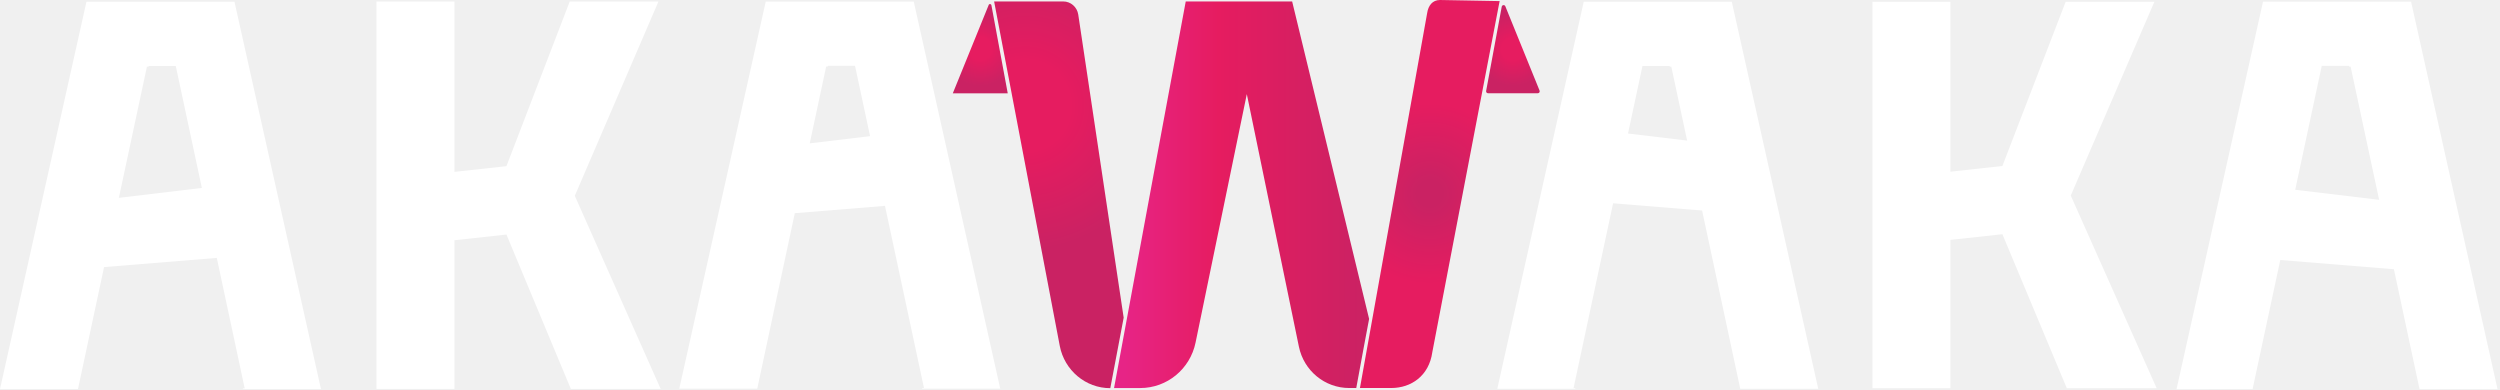
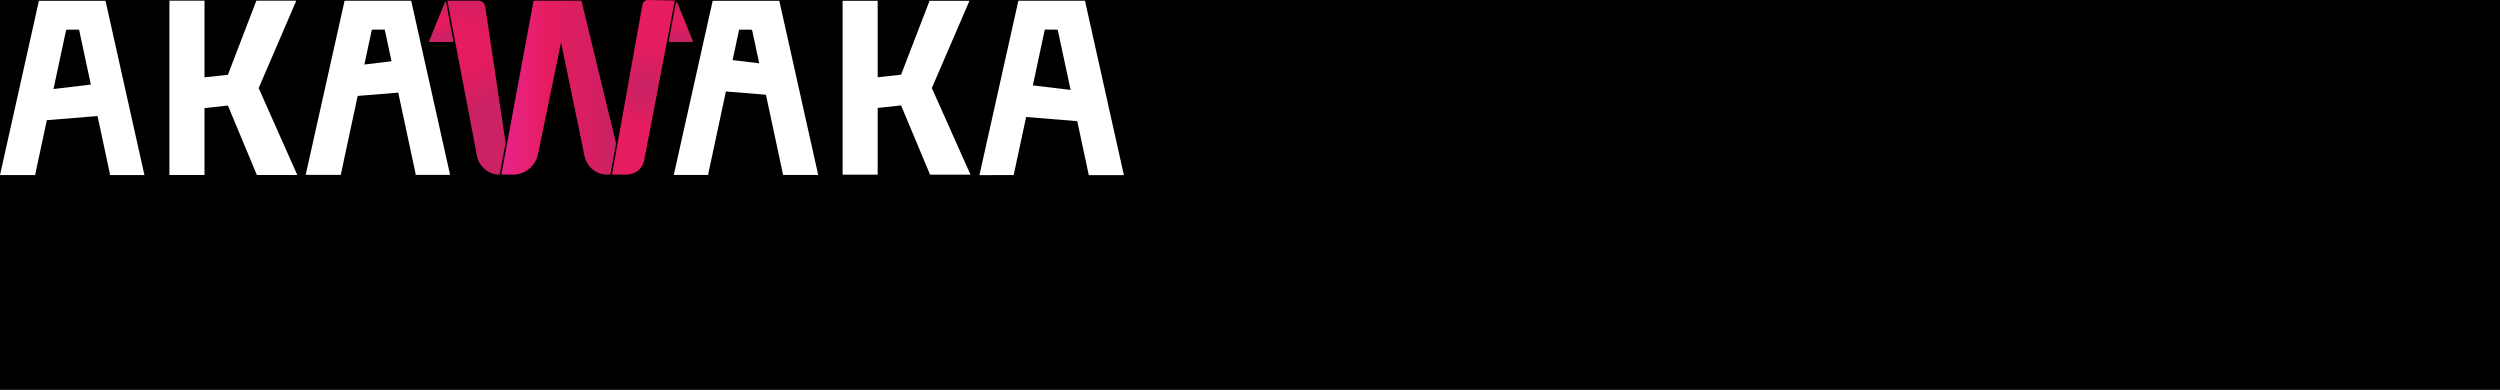
<svg xmlns="http://www.w3.org/2000/svg" width="847" height="132" viewBox="0 0 847 132" fill="none">
-   <g clip-path="url(#clip0_191_40)">
-     <path d="M259.43 0.55L230.14 131.67H256.56L269.28 72.22L299.83 69.74L313.04 131.45H312.41L312.46 131.68H338.88L309.58 0.55H259.42H259.43ZM274.34 48.58L279.91 22.53H280.44L280.49 22.3H289.68L294.78 46.13L274.34 48.57V48.58Z" fill="white" />
-     <path d="M729.91 0.6H699.85L678.41 56.24L660.8 58.17V0.6H634.38V131.52H660.8V81.27L678.41 79.35L700.23 131.52H730.67L701.57 66.26L729.91 0.6Z" fill="white" />
-     <path d="M29.29 0.59L0 131.81H26.42L35.26 90.48L73.45 87.37L82.9 131.58H82.27L82.32 131.81H108.74L79.44 0.59H29.29ZM40.27 67.04L49.78 22.58H50.31L50.36 22.35H59.55L68.39 63.67L40.28 67.03L40.27 67.04Z" fill="white" />
-     <path d="M766.71 0.57H816.87L846.16 131.84H819.74L811.05 91.21L772.56 88.08L763.18 131.81L737.41 131.84L766.71 0.57ZM806.05 67.7L796.38 22.54H795.85L795.8 22.31H786.61L777.62 64.3L806.04 67.7H806.05Z" fill="white" />
-     <path d="M586.73 0.59L616.02 131.73H589.6L576.67 71.32L546.52 68.87L533.12 131.5H533.75L533.7 131.73H507.28L536.57 0.59H586.73ZM571.6 47.63L566.24 22.58H565.71L565.66 22.35H556.47L551.57 45.24L571.59 47.63H571.6Z" fill="white" />
-     <path d="M223.08 0.52H193.02L171.58 56.3L153.97 58.23V0.52H127.55V131.77H153.97V81.39L171.58 79.46L193.4 131.77H223.84L194.74 66.34L223.08 0.52Z" fill="white" />
-     <path d="M463.86 108.07L437.78 0.49H401.73C401.73 0.49 379.05 122.49 377.44 131.47H386.32C395.39 131.47 403.21 125.04 405.06 116.05L422.42 31.88L440.07 117.46C441.75 125.62 448.86 131.46 457.1 131.46H459.5C460.79 124.2 463.85 108.07 463.85 108.07H463.86Z" fill="url(#paint0_linear_191_40)" />
-     <path d="M360.21 0.49H336.81L359.05 117.19C360.63 125.47 367.84 131.54 376.17 131.51L380.7 107.63L365.31 4.93C364.93 2.38 362.76 0.49 360.22 0.49H360.21Z" fill="url(#paint1_radial_191_40)" />
-     <path d="M487.88 0L508.07 0.37L485.26 119.37C484.14 127.32 478.1 131.48 471.32 131.46H460.75L483.52 4.44C483.9 1.89 485.32 0 487.88 0Z" fill="url(#paint2_radial_191_40)" />
-     <path d="M334.97 1.68L322.81 31.61H341.42L335.89 1.77C335.8 1.29 335.15 1.22 334.96 1.67L334.97 1.68Z" fill="url(#paint3_radial_191_40)" />
-     <path d="M510.01 2.14L521.61 30.7C521.78 31.13 521.47 31.59 521.02 31.59H504.13C503.73 31.59 503.43 31.22 503.5 30.82L508.79 2.26C508.91 1.63 509.77 1.54 510.01 2.13V2.14Z" fill="url(#paint4_radial_191_40)" />
+   <rect width="100%" height="100%" fill="black" />
+   <rect width="100%" height="100%" fill="black" />
+   <g transform="scale(0.45)" transform-origin="center">
+     <g clip-path="url(#clip0_191_40)">
+       <path d="M259.43 0.55L230.14 131.67H256.56L269.28 72.22L299.83 69.74L313.04 131.45H312.41L312.46 131.68H338.88L309.58 0.55H259.42H259.43ZM274.34 48.58L279.91 22.53H280.44L280.49 22.3H289.68L294.78 46.13L274.34 48.57V48.58Z" fill="white" />
+       <path d="M729.91 0.6H699.85L678.41 56.24L660.8 58.17V0.6H634.38V131.52H660.8V81.27L678.41 79.35L700.23 131.52H730.67L701.57 66.26L729.91 0.6Z" fill="white" />
+       <path d="M29.29 0.59L0 131.81H26.42L35.26 90.48L73.45 87.37L82.9 131.58H82.27L82.32 131.81H108.74L79.44 0.59H29.29ZM40.27 67.04L49.78 22.58H50.31L50.36 22.35H59.55L68.39 63.67L40.28 67.03L40.27 67.04Z" fill="white" />
+       <path d="M766.71 0.57H816.87L846.16 131.84H819.74L811.05 91.21L772.56 88.08L763.18 131.81L737.41 131.84L766.71 0.57ZM806.05 67.7L796.38 22.54H795.85L795.8 22.31H786.61L777.62 64.3L806.04 67.7H806.05Z" fill="white" />
+       <path d="M586.73 0.59L616.02 131.73H589.6L576.67 71.32L546.52 68.87L533.12 131.5H533.75L533.7 131.73H507.28L536.57 0.59H586.73ZM571.6 47.63L566.24 22.58H565.71L565.66 22.35H556.47L551.57 45.24L571.59 47.63H571.6Z" fill="white" />
+       <path d="M223.08 0.52H193.02L171.58 56.3L153.97 58.23V0.52H127.55V131.77H153.97V81.39L171.58 79.46L193.4 131.77H223.84L194.74 66.34L223.08 0.52Z" fill="white" />
+       <path d="M463.86 108.07L437.78 0.49H401.73C401.73 0.49 379.05 122.49 377.44 131.47H386.32C395.39 131.47 403.21 125.04 405.06 116.05L422.42 31.88L440.07 117.46C441.75 125.62 448.86 131.46 457.1 131.46H459.5C460.79 124.2 463.85 108.07 463.85 108.07H463.86Z" fill="url(#paint0_linear_191_40)" />
+       <path d="M360.21 0.49H336.81L359.05 117.19C360.63 125.47 367.84 131.54 376.17 131.51L380.7 107.63L365.31 4.93C364.93 2.38 362.76 0.49 360.22 0.49H360.21Z" fill="url(#paint1_radial_191_40)" />
+       <path d="M487.88 0L508.07 0.37L485.26 119.37C484.14 127.32 478.1 131.48 471.32 131.46H460.75L483.52 4.44C483.9 1.89 485.32 0 487.88 0Z" fill="url(#paint2_radial_191_40)" />
+       <path d="M334.97 1.68L322.81 31.61H341.42L335.89 1.77C335.8 1.29 335.15 1.22 334.96 1.67L334.97 1.68Z" fill="url(#paint3_radial_191_40)" />
+       <path d="M510.01 2.14L521.61 30.7C521.78 31.13 521.47 31.59 521.02 31.59H504.13C503.73 31.59 503.43 31.22 503.5 30.82L508.79 2.26C508.91 1.63 509.77 1.54 510.01 2.13V2.14Z" fill="url(#paint4_radial_191_40)" />
+     </g>
  </g>
  <defs>
    <linearGradient id="paint0_linear_191_40" x1="377.44" y1="65.98" x2="463.86" y2="65.98" gradientUnits="userSpaceOnUse">
      <stop offset="0.04" stop-color="#E72486" />
      <stop offset="0.41" stop-color="#E61C60" />
      <stop offset="0.44" stop-color="#E41C60" />
      <stop offset="1" stop-color="#CA2263" />
    </linearGradient>
    <radialGradient id="paint1_radial_191_40" cx="0" cy="0" r="1" gradientUnits="userSpaceOnUse" gradientTransform="translate(347.36 35.855) scale(48.34 48.8234)">
      <stop offset="0.32" stop-color="#E61C60" />
      <stop offset="0.36" stop-color="#E41C60" />
      <stop offset="1" stop-color="#CA2263" />
    </radialGradient>
    <radialGradient id="paint2_radial_191_40" cx="0" cy="0" r="1" gradientUnits="userSpaceOnUse" gradientTransform="translate(484.41 65.6096) scale(48.89 49.3789)">
      <stop offset="0.09" stop-color="#CA2263" />
      <stop offset="0.62" stop-color="#E61C60" />
    </radialGradient>
    <radialGradient id="paint3_radial_191_40" cx="0" cy="0" r="1" gradientUnits="userSpaceOnUse" gradientTransform="translate(332.12 16.463) scale(12.45 12.5745)">
      <stop offset="0.32" stop-color="#E61C60" />
      <stop offset="0.36" stop-color="#E41C60" />
      <stop offset="1" stop-color="#CA2263" />
    </radialGradient>
    <radialGradient id="paint4_radial_191_40" cx="0" cy="0" r="1" gradientUnits="userSpaceOnUse" gradientTransform="translate(512.58 16.6693) rotate(-180) scale(12.25 12.3725)">
      <stop offset="0.32" stop-color="#E61C60" />
      <stop offset="0.36" stop-color="#E41C60" />
      <stop offset="1" stop-color="#CA2263" />
    </radialGradient>
    <clipPath id="clip0_191_40">
      <rect width="846.15" height="131.84" fill="white" />
    </clipPath>
  </defs>
</svg>
